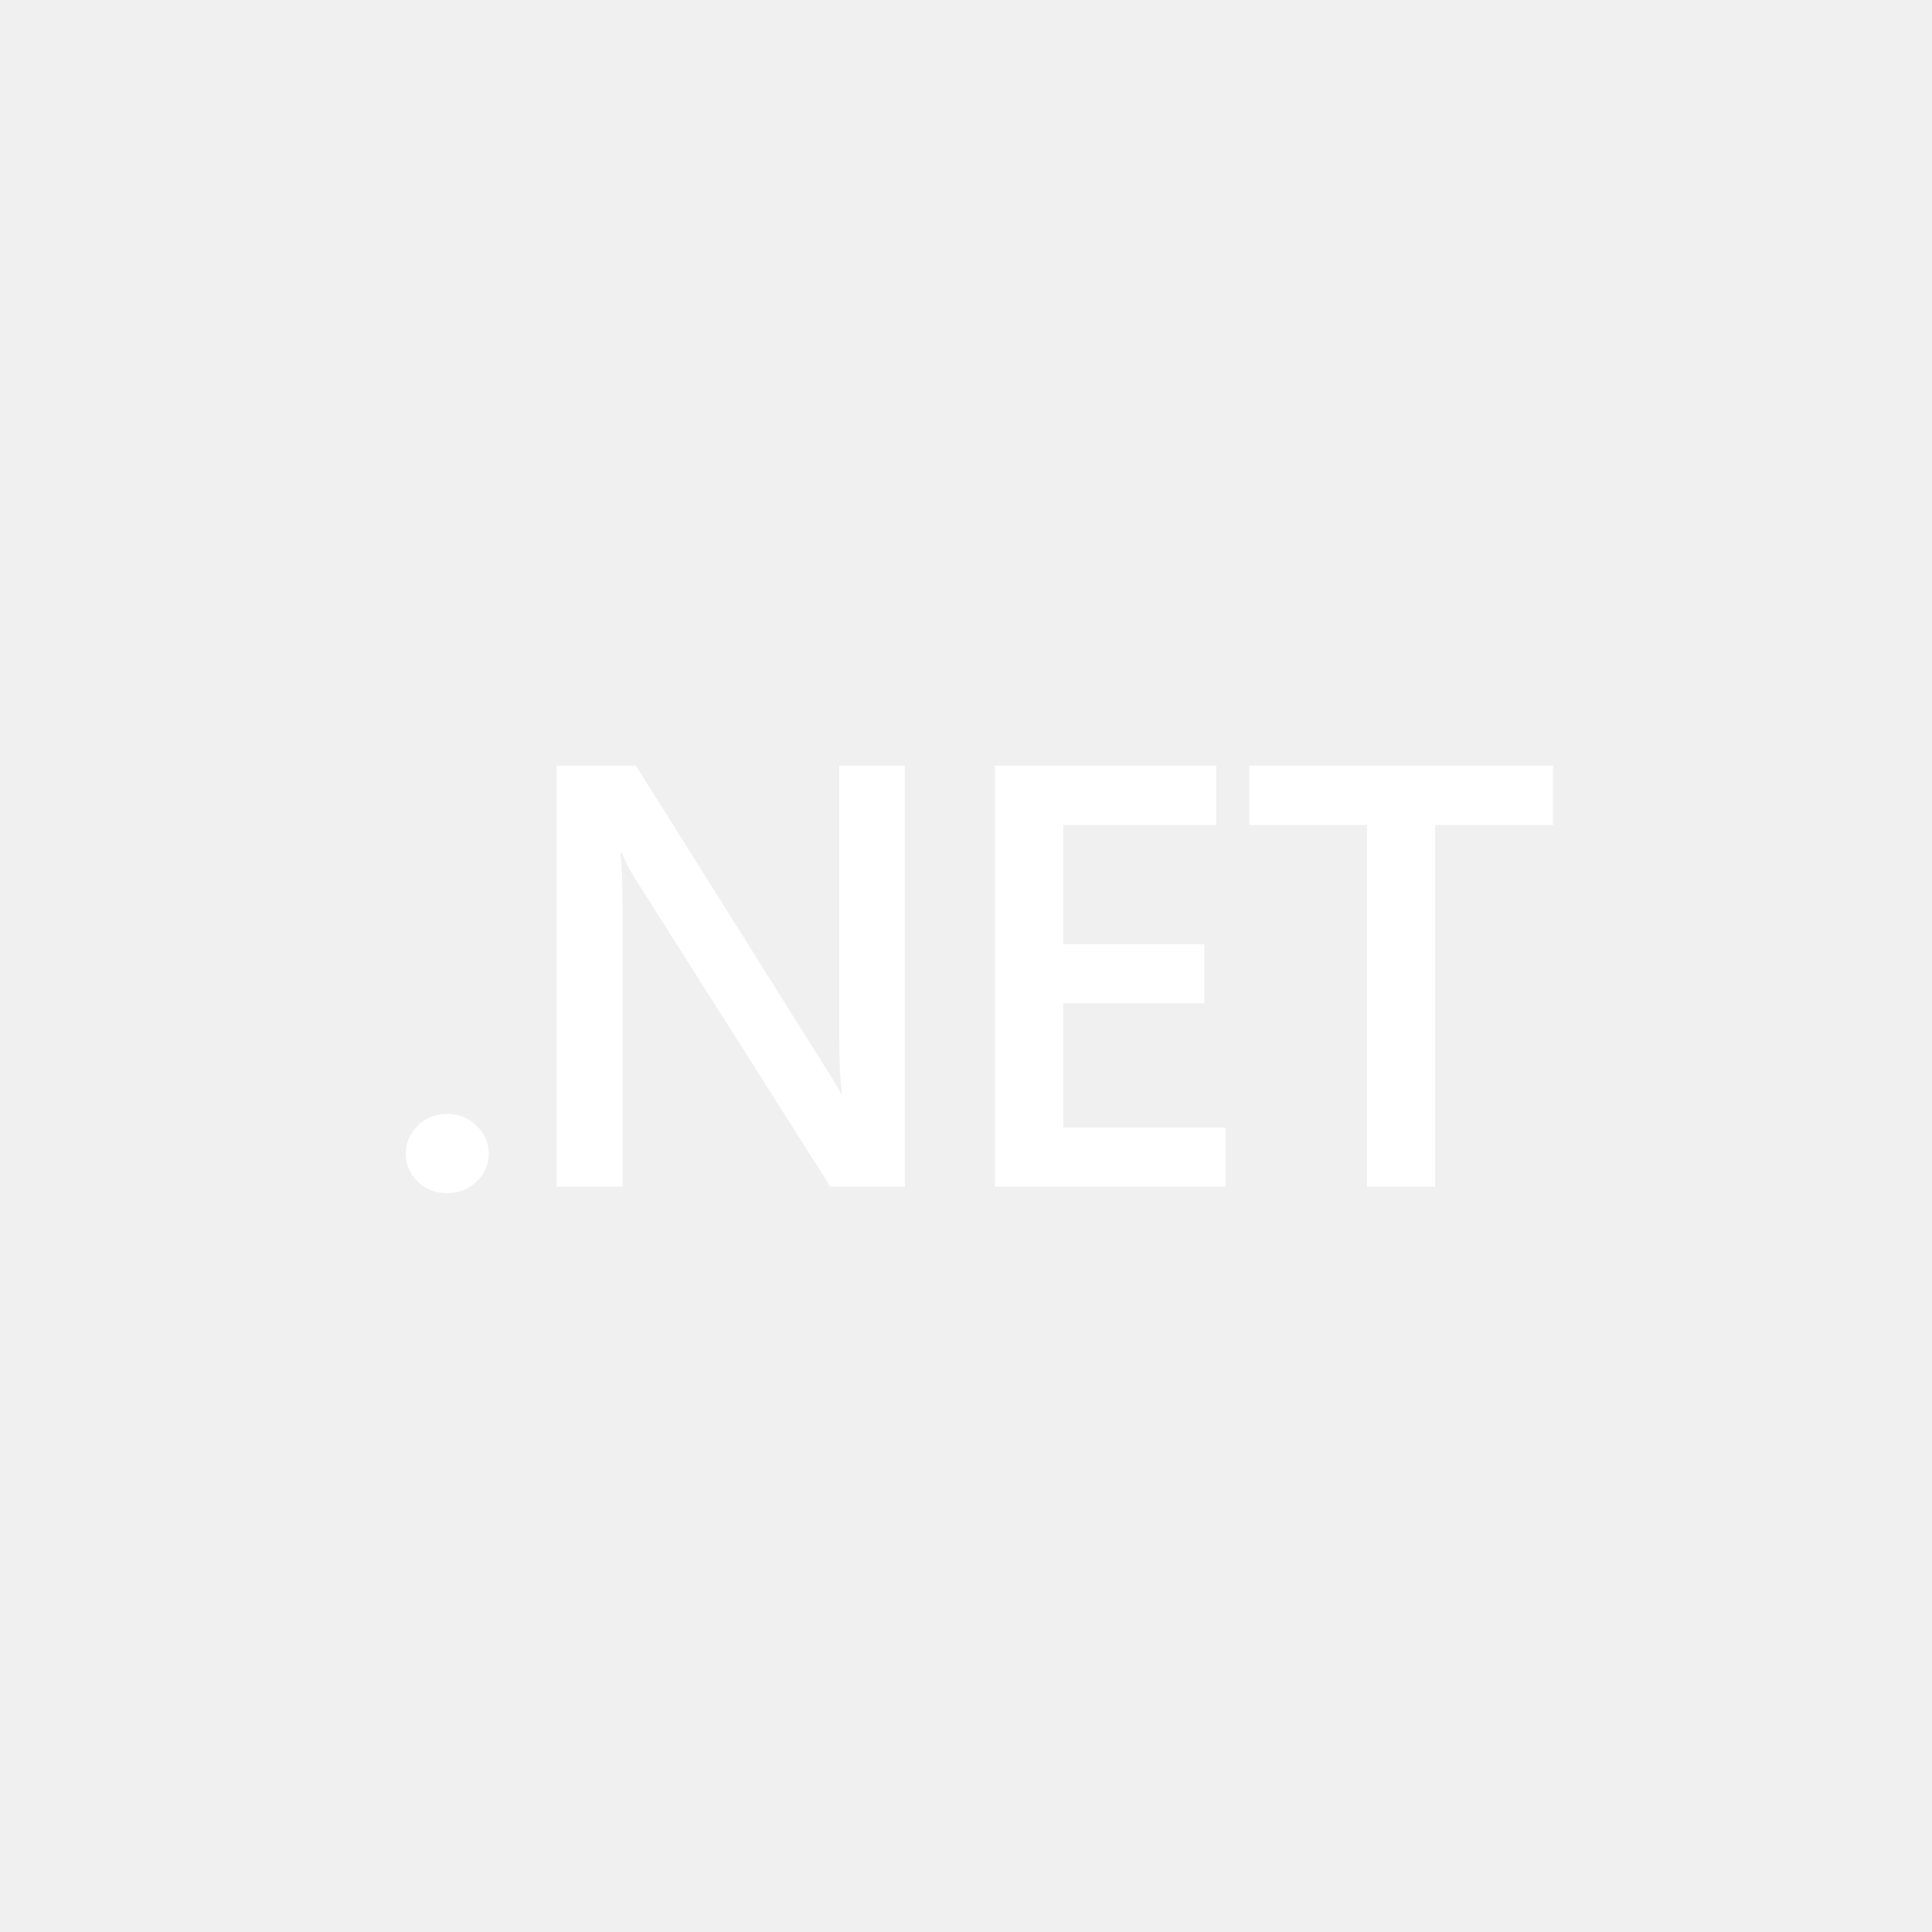
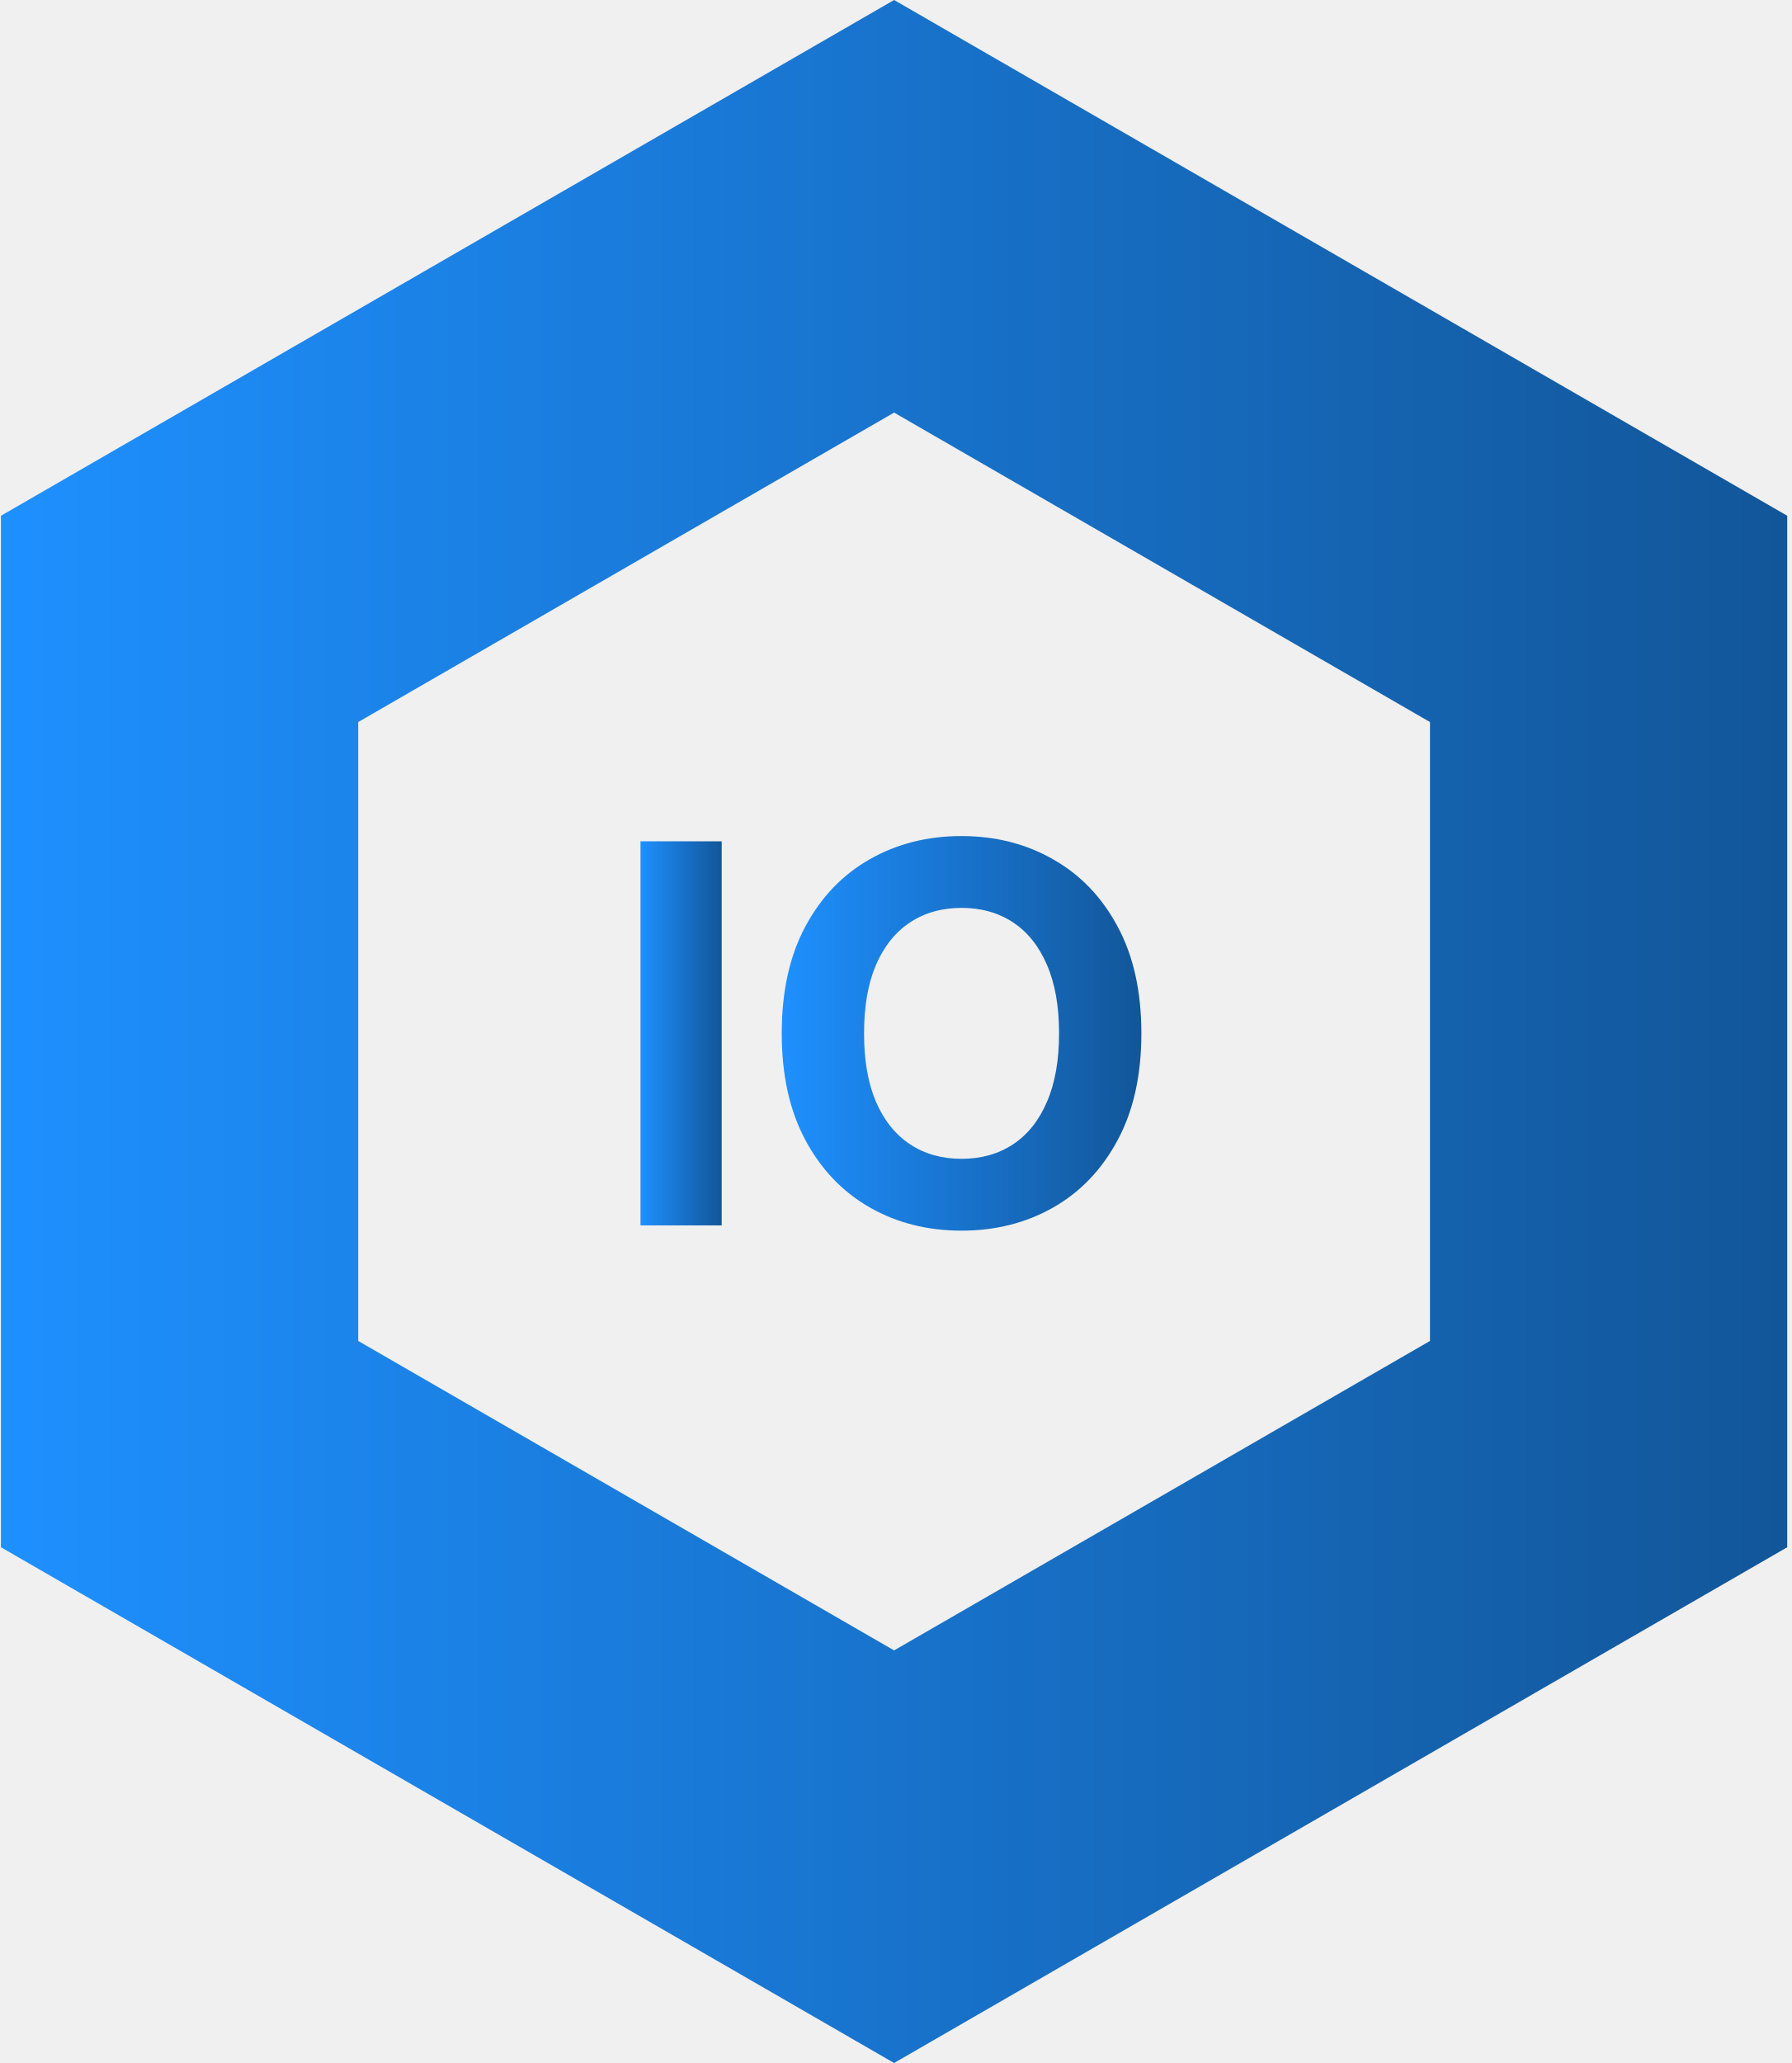
- <svg xmlns="http://www.w3.org/2000/svg" width="456" height="456" viewBox="0 0 456 456" version="1.1" xml:space="preserve" style="fill-rule:evenodd;clip-rule:evenodd;stroke-linejoin:round;stroke-miterlimit:2;">
-   <path d="m 105.5,281.609 c -2.703,0 -5.001,-0.9 -6.893,-2.702 -1.892,-1.848 -2.838,-4.042 -2.838,-6.582 0,-2.587 0.946,-4.804 2.838,-6.652 1.892,-1.848 4.19,-2.772 6.893,-2.772 2.748,0 5.068,0.924 6.96,2.772 1.937,1.848 2.906,4.064 2.906,6.652 0,2.54 -0.968,4.734 -2.906,6.582 -1.892,1.802 -4.212,2.702 -6.96,2.702 z" style="fill:#ffffff;fill-rule:nonzero;stroke-width:0.838" />
-   <path d="M 213.561,280.084 H 195.99 L 149.7,207.054 c -1.171,-1.848 -2.14,-3.765 -2.906,-5.751 h -0.406 c 0.361,2.125 0.541,6.675 0.541,13.65 v 65.132 h -15.543 v -99.36 h 18.719 l 44.737,71.298 c 1.892,2.957 3.109,4.989 3.649,6.098 h 0.27 c -0.45,-2.632 -0.676,-7.09 -0.676,-13.373 v -64.023 h 15.476 z" style="fill:#ffffff;fill-rule:nonzero;stroke-width:0.838" />
-   <path d="m 289.251,280.084 h -54.401 v -99.36 h 52.238 v 13.997 h -36.154 v 28.131 h 33.316 v 13.927 h -33.316 v 29.378 h 38.316 z" style="fill:#ffffff;fill-rule:nonzero;stroke-width:0.838" />
-   <path d="M 366.565,194.721 H 338.722 v 85.363 h -16.084 v -85.363 h -27.775 v -13.997 h 71.701 z" style="fill:#ffffff;fill-rule:nonzero;stroke-width:0.838" />
+ <svg xmlns="http://www.w3.org/2000/svg" width="165" height="190" viewBox="0 0 165 190" fill="none">
+   <path fill-rule="evenodd" clip-rule="evenodd" d="M164.632 47.5L82.36 0L0.088 47.5V142.5L82.36 190L164.632 142.5V47.5ZM131.724 66.5L82.36 38L32.997 66.5V123.5L82.36 152L131.724 123.5V66.5Z" fill="url(#paint0_linear_1443_34)" />
+   <path d="M105.139 95.171C105.139 99.028 104.408 102.31 102.946 105.016C101.495 107.722 99.514 109.789 97.004 111.217C94.505 112.634 91.695 113.342 88.575 113.342C85.431 113.342 82.61 112.628 80.111 111.2C77.612 109.772 75.638 107.705 74.187 104.999C72.736 102.293 72.01 99.017 72.01 95.171C72.01 91.313 72.736 88.031 74.187 85.326C75.638 82.619 77.612 80.558 80.111 79.142C82.61 77.714 85.431 77 88.575 77C91.695 77 94.505 77.714 97.004 79.142C99.514 80.558 101.495 82.619 102.946 85.326C104.408 88.031 105.139 91.313 105.139 95.171ZM97.557 95.171C97.557 92.672 97.182 90.565 96.434 88.849C95.697 87.133 94.655 85.832 93.308 84.945C91.96 84.059 90.383 83.615 88.575 83.615C86.767 83.615 85.189 84.059 83.842 84.945C82.495 85.832 81.447 87.133 80.698 88.849C79.962 90.565 79.593 92.672 79.593 95.171C79.593 97.67 79.962 99.777 80.698 101.493C81.447 103.208 82.495 104.51 83.842 105.396C85.189 106.283 86.767 106.726 88.575 106.726C90.383 106.726 91.96 106.283 93.308 105.396C94.655 104.51 95.697 103.208 96.434 101.493C97.182 99.777 97.557 97.67 97.557 95.171Z" fill="url(#paint1_linear_1443_34)" />
+   <path d="M66.479 77.484V112.858H59V77.484H66.479Z" fill="url(#paint2_linear_1443_34)" />
+   <defs>
+     <linearGradient id="paint0_linear_1443_34" x1="0.088" y1="95" x2="164.632" y2="95" gradientUnits="userSpaceOnUse">
+       <stop stop-color="#1E90FF" />
+       <stop offset="1" stop-color="#125699" />
+     </linearGradient>
+     <linearGradient id="paint1_linear_1443_34" x1="72.01" y1="95.171" x2="105.139" y2="95.171" gradientUnits="userSpaceOnUse">
+       <stop stop-color="#1E90FF" />
+       <stop offset="1" stop-color="#125699" />
+     </linearGradient>
+     <linearGradient id="paint2_linear_1443_34" x1="59" y1="95.171" x2="66.479" y2="95.171" gradientUnits="userSpaceOnUse">
+       <stop stop-color="#1E90FF" />
+       <stop offset="1" stop-color="#125699" />
+     </linearGradient>
+   </defs>
</svg>
